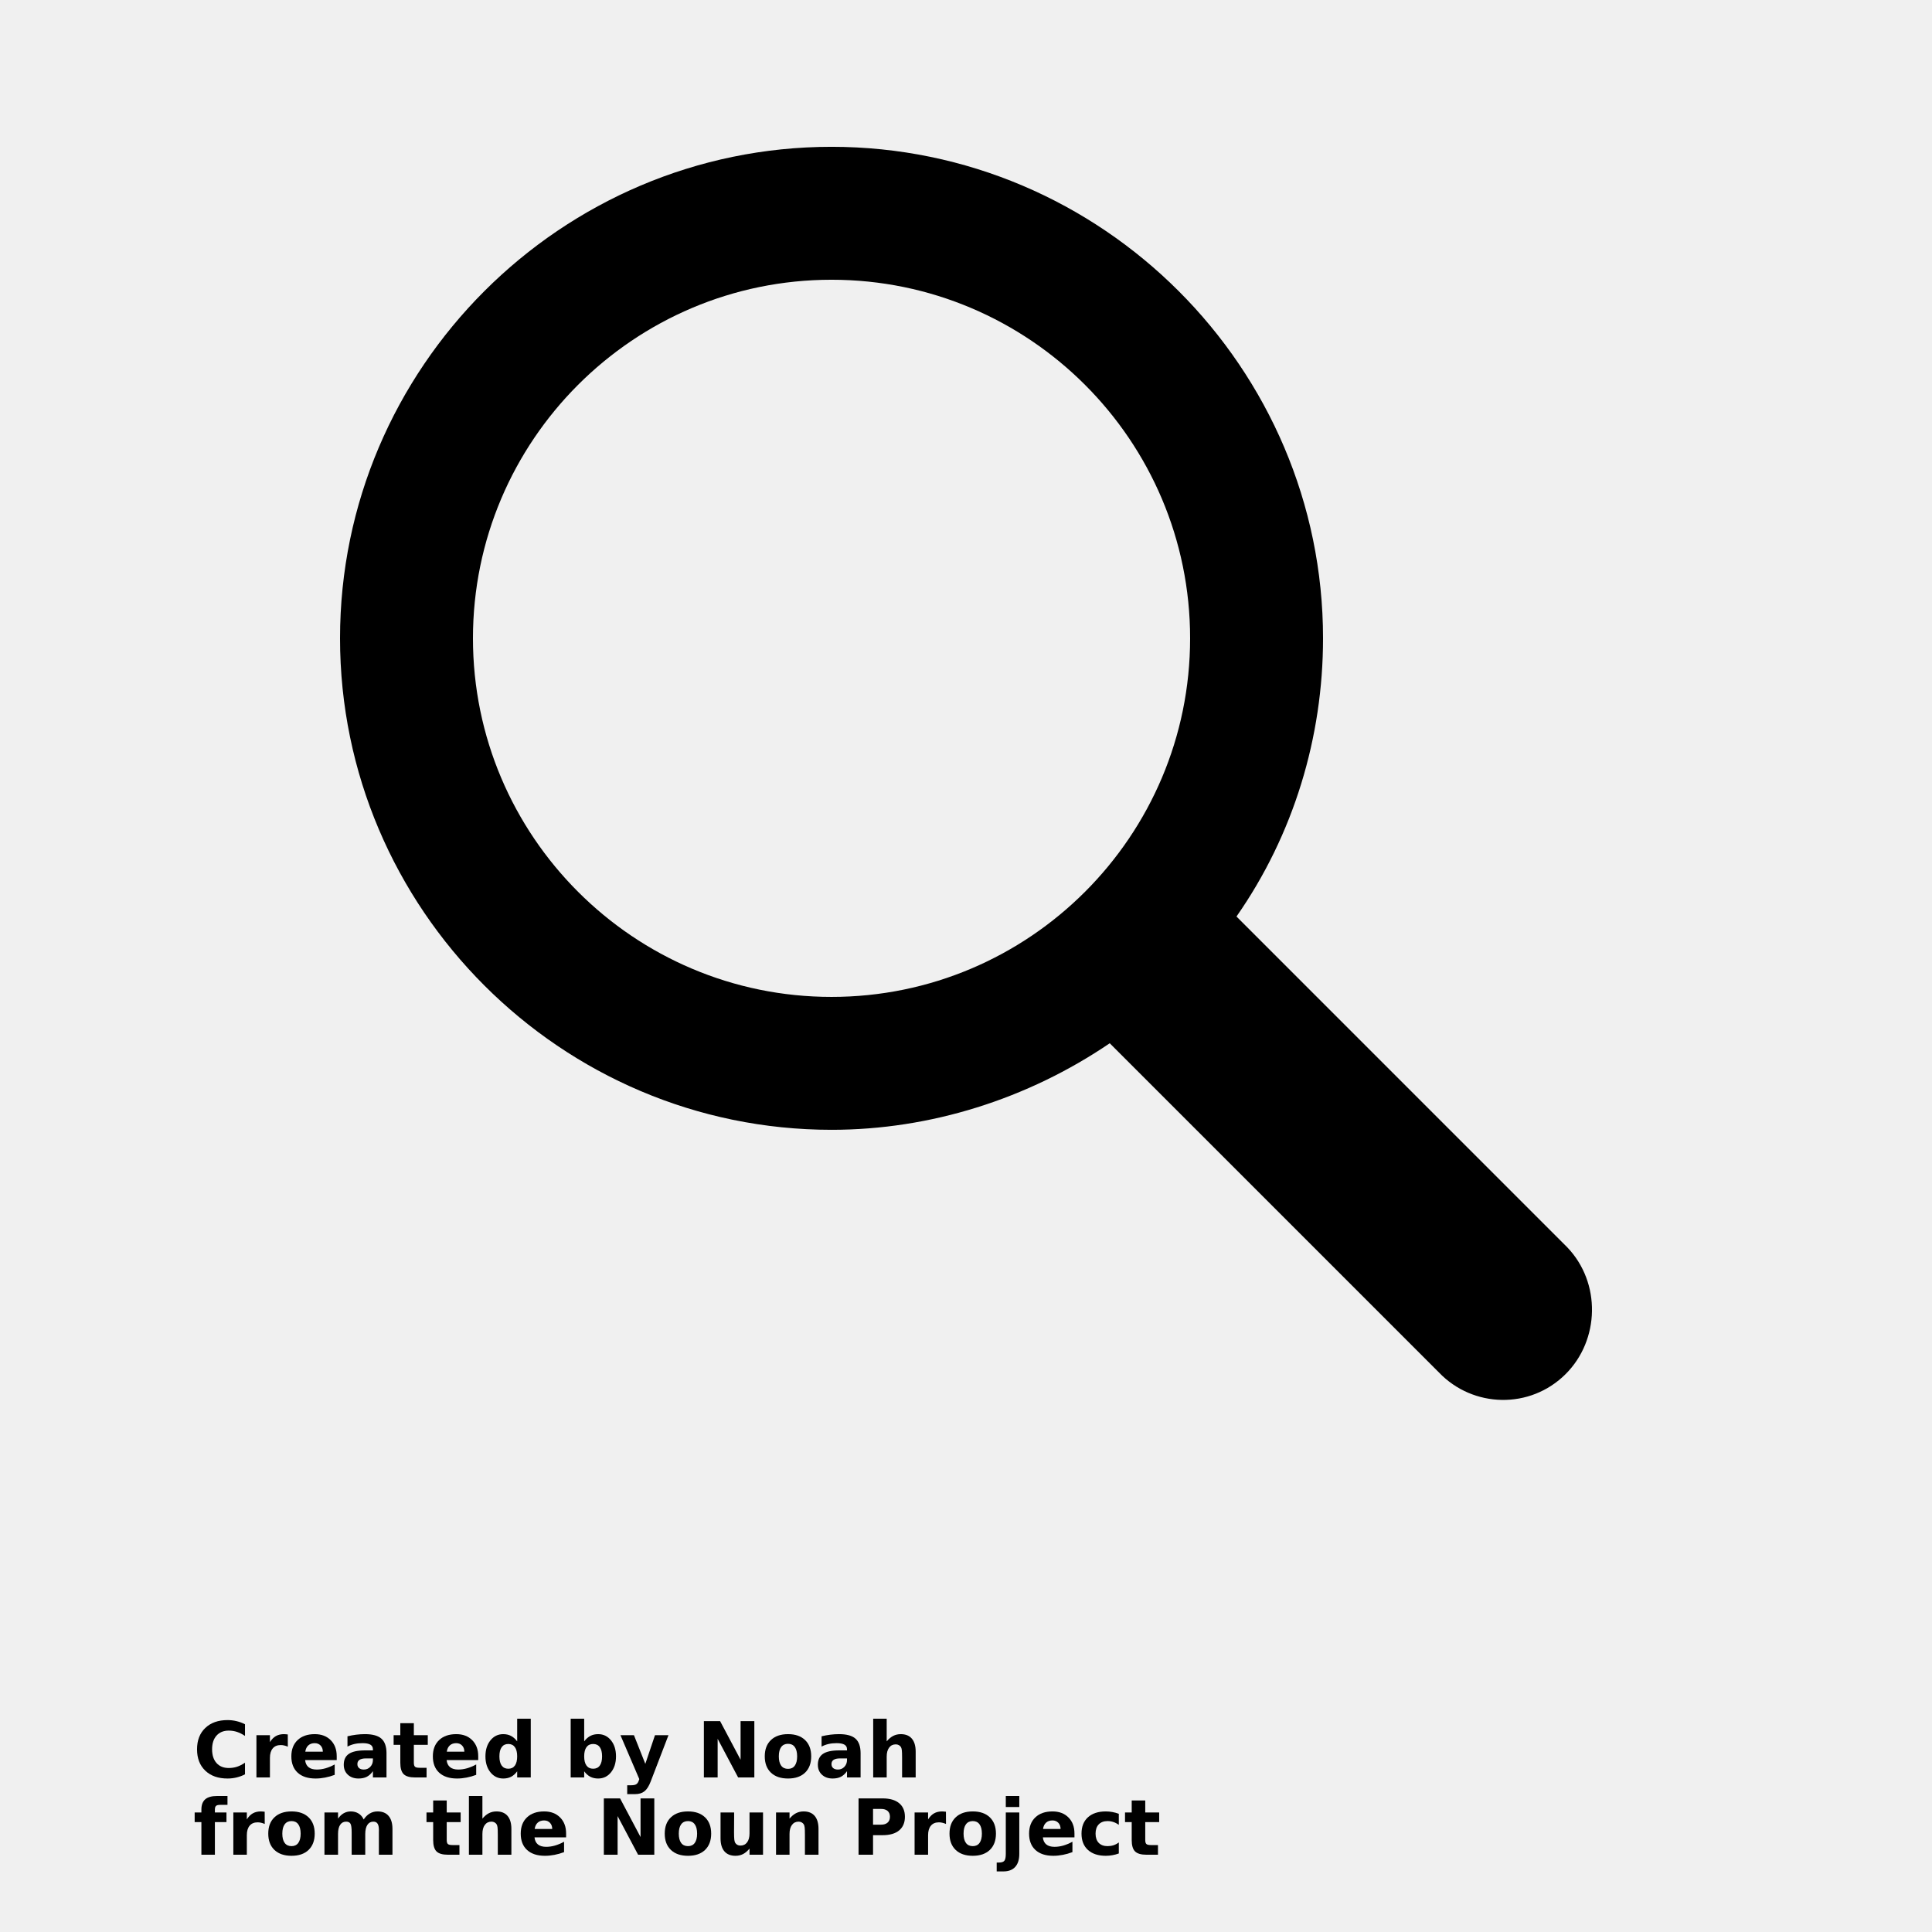
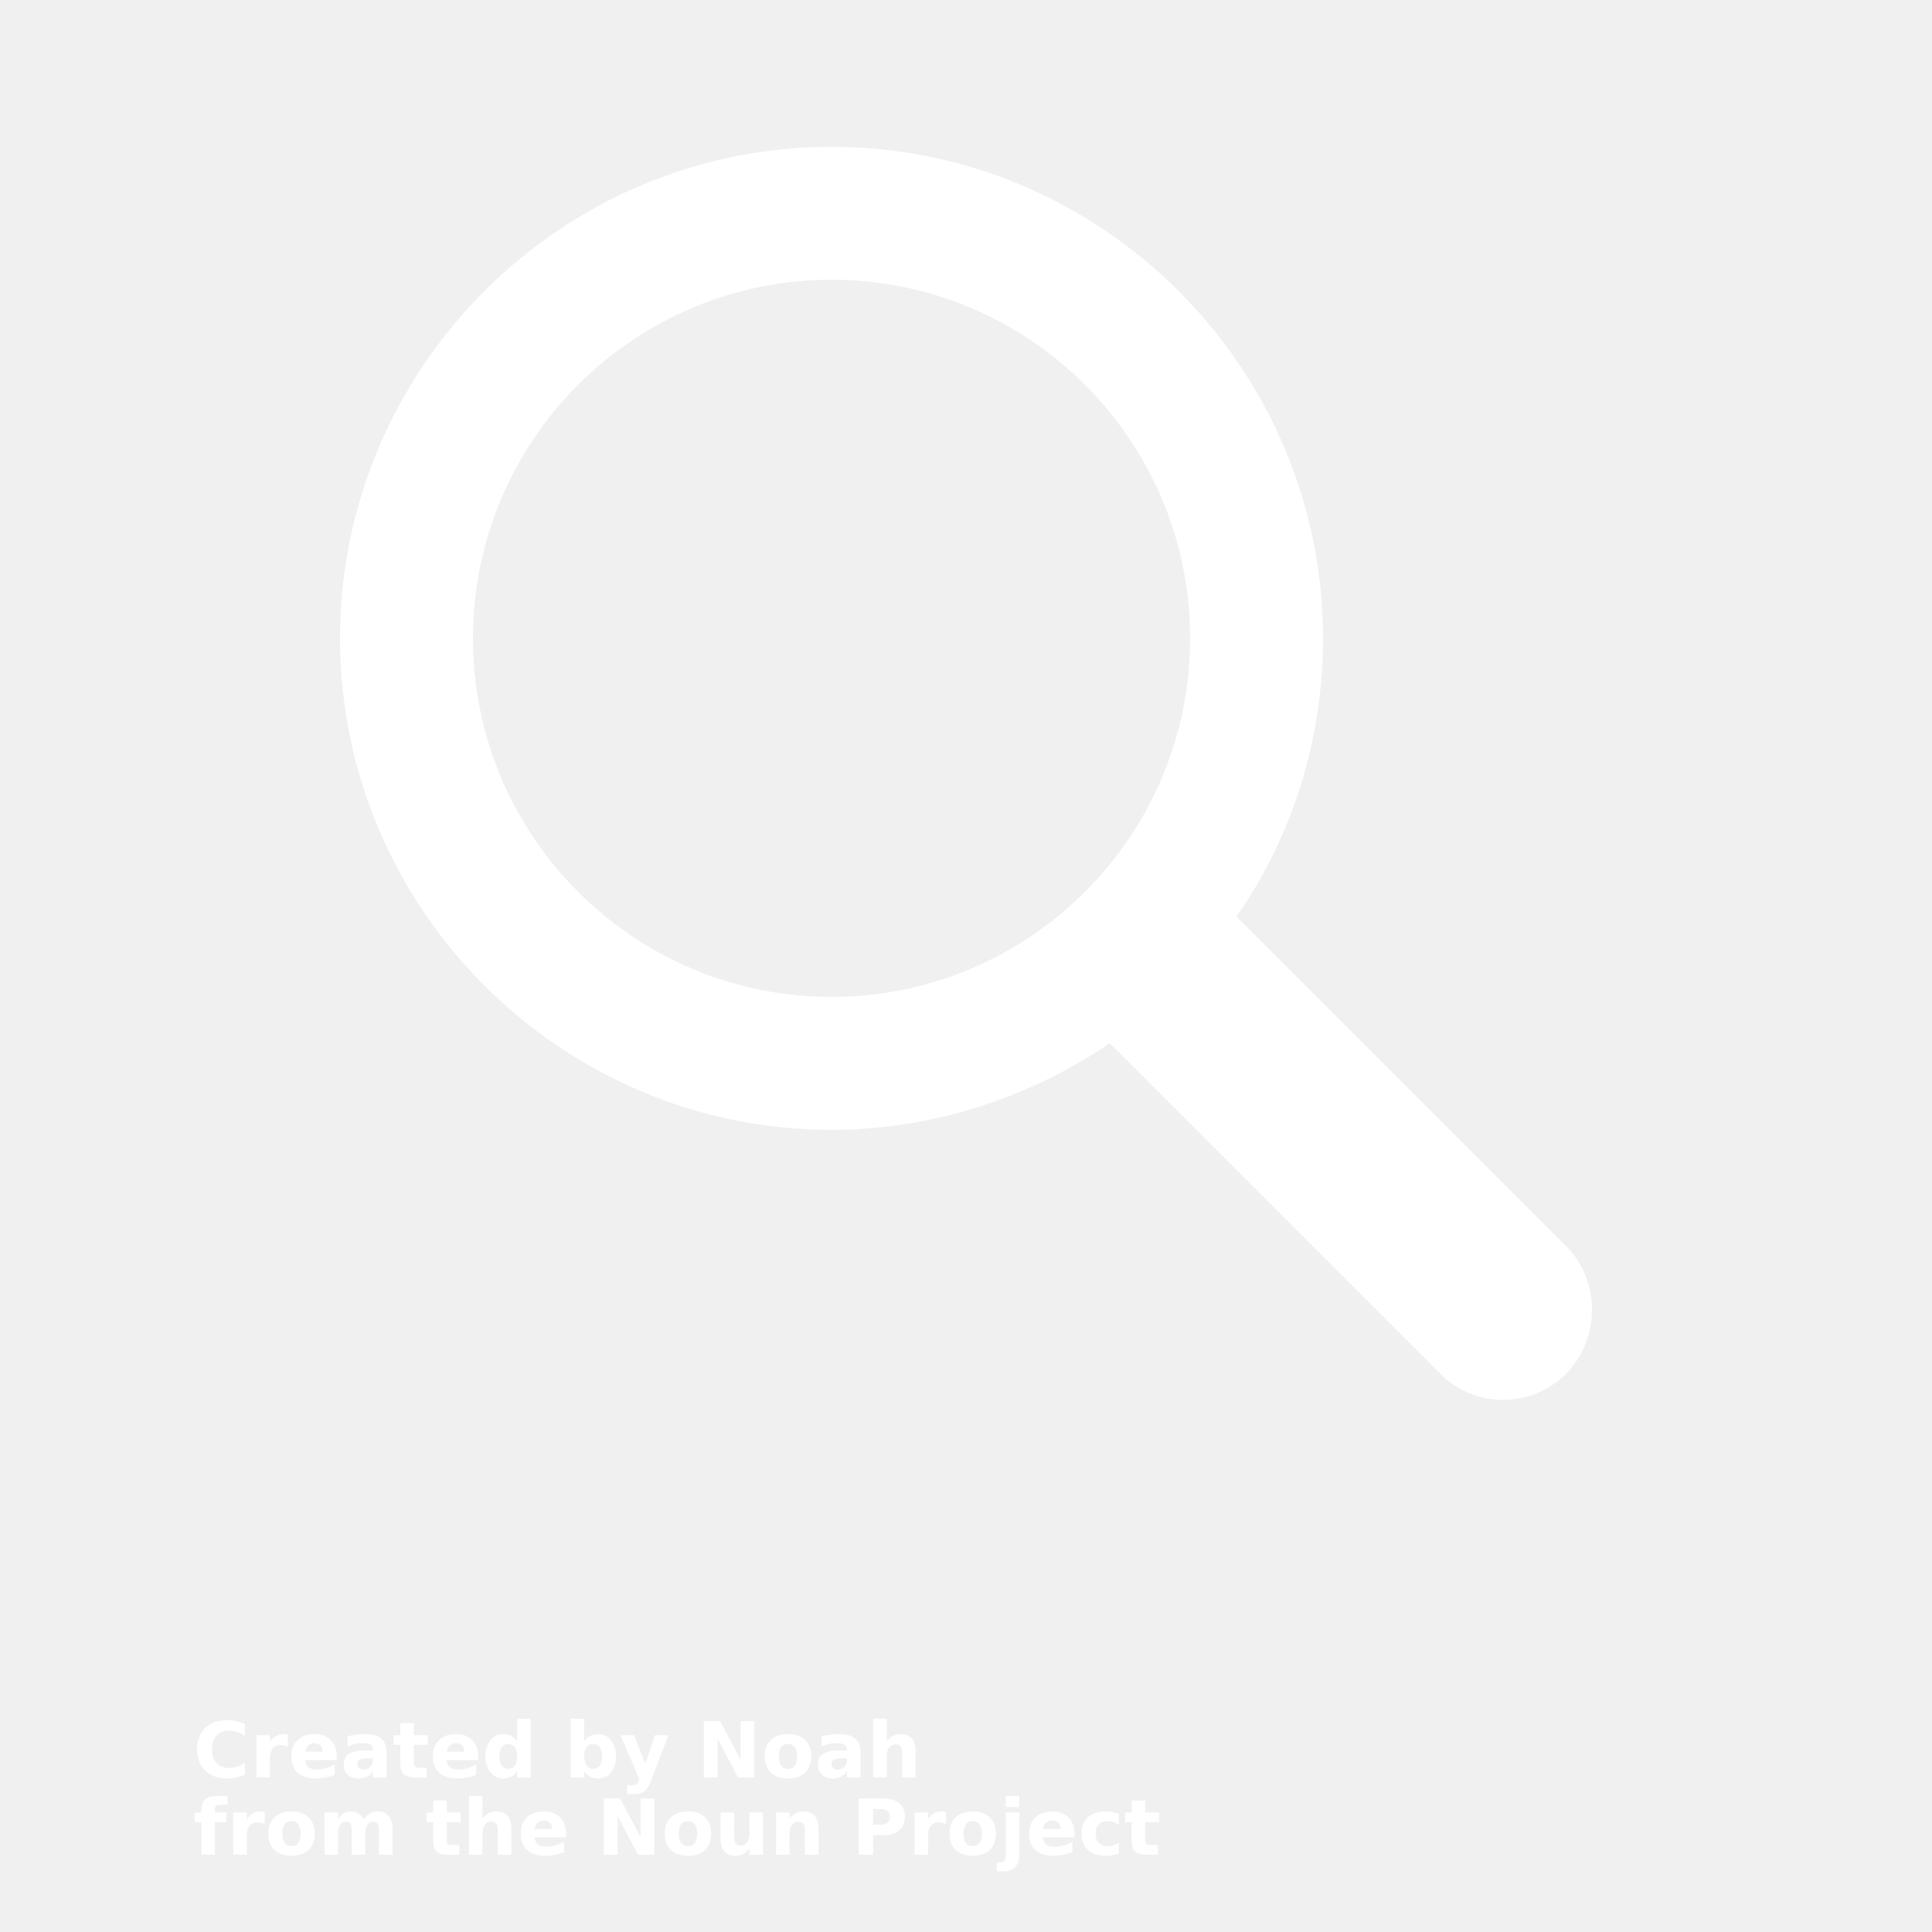
<svg xmlns="http://www.w3.org/2000/svg" xmlns:xlink="http://www.w3.org/1999/xlink" width="700pt" height="700pt" version="1.1" viewBox="0 0 700 700">
  <defs>
    <symbol id="r" overflow="visible">
      <path d="m18.766-1.125c-0.969 0.5-1.98 0.875-3.031 1.125-1.043 0.258-2.137 0.391-3.281 0.391-3.398 0-6.09-0.945-8.078-2.844-1.992-1.906-2.984-4.484-2.984-7.734 0-3.258 0.992-5.836 2.984-7.734 1.988-1.906 4.68-2.859 8.078-2.859 1.145 0 2.238 0.133 3.281 0.391 1.051 0.25 2.062 0.625 3.031 1.125v4.219c-0.98-0.656-1.945-1.141-2.891-1.453-0.949-0.312-1.949-0.469-3-0.469-1.875 0-3.352 0.605-4.422 1.812-1.074 1.199-1.609 2.856-1.609 4.969 0 2.106 0.535 3.762 1.609 4.969 1.07 1.199 2.547 1.797 4.422 1.797 1.051 0 2.051-0.148 3-0.453 0.945-0.312 1.91-0.801 2.891-1.469z" />
    </symbol>
    <symbol id="d" overflow="visible">
      <path d="m13.734-11.141c-0.438-0.195-0.871-0.344-1.297-0.438-0.418-0.102-0.84-0.156-1.266-0.156-1.262 0-2.231 0.406-2.906 1.219-0.68 0.805-1.016 1.953-1.016 3.453v7.062h-4.891v-15.312h4.891v2.516c0.625-1 1.344-1.727 2.156-2.188 0.82-0.469 1.801-0.703 2.938-0.703 0.164 0 0.344 0.012 0.531 0.031 0.195 0.012 0.477 0.039 0.844 0.078z" />
    </symbol>
    <symbol id="a" overflow="visible">
      <path d="m17.641-7.703v1.406h-11.453c0.125 1.148 0.539 2.008 1.25 2.578 0.707 0.574 1.703 0.859 2.984 0.859 1.031 0 2.082-0.148 3.156-0.453 1.082-0.312 2.191-0.773 3.328-1.391v3.766c-1.156 0.438-2.312 0.766-3.469 0.984-1.156 0.227-2.312 0.344-3.469 0.344-2.773 0-4.93-0.703-6.469-2.109-1.531-1.406-2.297-3.379-2.297-5.922 0-2.5 0.754-4.461 2.266-5.891 1.508-1.438 3.582-2.156 6.219-2.156 2.406 0 4.332 0.73 5.781 2.188 1.445 1.449 2.172 3.383 2.172 5.797zm-5.031-1.625c0-0.926-0.273-1.672-0.812-2.234-0.543-0.57-1.25-0.859-2.125-0.859-0.949 0-1.719 0.266-2.312 0.797s-0.965 1.297-1.109 2.297z" />
    </symbol>
    <symbol id="f" overflow="visible">
      <path d="m9.219-6.891c-1.023 0-1.793 0.172-2.312 0.516-0.512 0.344-0.766 0.855-0.766 1.531 0 0.625 0.207 1.117 0.625 1.469 0.414 0.344 0.988 0.516 1.719 0.516 0.926 0 1.703-0.328 2.328-0.984 0.633-0.664 0.953-1.492 0.953-2.484v-0.562zm7.469-1.844v8.734h-4.922v-2.266c-0.656 0.93-1.398 1.605-2.219 2.031-0.824 0.414-1.824 0.625-3 0.625-1.586 0-2.871-0.457-3.859-1.375-0.992-0.926-1.484-2.129-1.484-3.609 0-1.789 0.613-3.102 1.844-3.938 1.238-0.844 3.18-1.266 5.828-1.266h2.891v-0.391c0-0.77-0.309-1.332-0.922-1.688-0.617-0.363-1.57-0.547-2.859-0.547-1.055 0-2.031 0.105-2.938 0.312-0.898 0.211-1.73 0.523-2.5 0.938v-3.734c1.039-0.25 2.086-0.441 3.141-0.578 1.062-0.133 2.125-0.203 3.188-0.203 2.758 0 4.75 0.547 5.969 1.641 1.227 1.086 1.844 2.856 1.844 5.312z" />
    </symbol>
    <symbol id="c" overflow="visible">
      <path d="m7.703-19.656v4.344h5.047v3.5h-5.047v6.5c0 0.711 0.141 1.188 0.422 1.438s0.836 0.375 1.672 0.375h2.516v3.5h-4.188c-1.938 0-3.312-0.398-4.125-1.203-0.805-0.812-1.203-2.18-1.203-4.109v-6.5h-2.422v-3.5h2.422v-4.344z" />
    </symbol>
    <symbol id="j" overflow="visible">
      <path d="m12.766-13.078v-8.203h4.922v21.281h-4.922v-2.219c-0.668 0.906-1.406 1.57-2.219 1.984s-1.758 0.625-2.828 0.625c-1.887 0-3.434-0.75-4.641-2.25-1.211-1.5-1.812-3.426-1.812-5.781 0-2.363 0.602-4.297 1.812-5.797 1.207-1.5 2.754-2.25 4.641-2.25 1.062 0 2 0.215 2.812 0.641 0.82 0.43 1.566 1.086 2.234 1.969zm-3.219 9.922c1.039 0 1.836-0.379 2.391-1.141 0.551-0.77 0.828-1.883 0.828-3.344 0-1.457-0.277-2.566-0.828-3.328-0.555-0.77-1.352-1.156-2.391-1.156-1.043 0-1.84 0.387-2.391 1.156-0.555 0.762-0.828 1.871-0.828 3.328 0 1.461 0.273 2.574 0.828 3.344 0.551 0.762 1.348 1.141 2.391 1.141z" />
    </symbol>
    <symbol id="i" overflow="visible">
      <path d="m10.5-3.156c1.051 0 1.852-0.379 2.406-1.141 0.551-0.77 0.828-1.883 0.828-3.344 0-1.457-0.277-2.566-0.828-3.328-0.555-0.77-1.355-1.156-2.406-1.156-1.055 0-1.859 0.387-2.422 1.156-0.555 0.773-0.828 1.883-0.828 3.328 0 1.449 0.273 2.559 0.828 3.328 0.562 0.773 1.367 1.156 2.422 1.156zm-3.25-9.922c0.676-0.883 1.422-1.539 2.234-1.969 0.82-0.426 1.766-0.641 2.828-0.641 1.895 0 3.445 0.75 4.656 2.25 1.207 1.5 1.812 3.434 1.812 5.797 0 2.356-0.605 4.281-1.812 5.781-1.211 1.5-2.762 2.25-4.656 2.25-1.062 0-2.008-0.211-2.828-0.625-0.812-0.426-1.559-1.086-2.234-1.984v2.219h-4.891v-21.281h4.891z" />
    </symbol>
    <symbol id="h" overflow="visible">
      <path d="m0.344-15.312h4.891l4.125 10.391 3.5-10.391h4.891l-6.438 16.766c-0.648 1.695-1.402 2.883-2.266 3.562-0.867 0.688-2 1.031-3.406 1.031h-2.844v-3.219h1.531c0.832 0 1.438-0.137 1.812-0.406 0.383-0.262 0.68-0.73 0.891-1.406l0.141-0.422z" />
    </symbol>
    <symbol id="e" overflow="visible">
      <path d="m2.578-20.406h5.875l7.422 14v-14h4.984v20.406h-5.875l-7.422-14v14h-4.984z" />
    </symbol>
    <symbol id="b" overflow="visible">
      <path d="m9.641-12.188c-1.086 0-1.914 0.391-2.484 1.172-0.574 0.781-0.859 1.906-0.859 3.375s0.285 2.594 0.859 3.375c0.57 0.773 1.398 1.156 2.484 1.156 1.062 0 1.875-0.383 2.438-1.156 0.57-0.781 0.859-1.906 0.859-3.375s-0.289-2.594-0.859-3.375c-0.562-0.781-1.375-1.172-2.438-1.172zm0-3.5c2.633 0 4.691 0.715 6.172 2.141 1.477 1.418 2.219 3.387 2.219 5.906 0 2.512-0.742 4.481-2.219 5.906-1.48 1.418-3.539 2.125-6.172 2.125-2.648 0-4.715-0.707-6.203-2.125-1.492-1.426-2.234-3.394-2.234-5.906 0-2.519 0.742-4.488 2.234-5.906 1.488-1.426 3.555-2.141 6.203-2.141z" />
    </symbol>
    <symbol id="g" overflow="visible">
      <path d="m17.75-9.328v9.328h-4.922v-7.109c0-1.344-0.031-2.266-0.094-2.766s-0.168-0.867-0.312-1.109c-0.188-0.312-0.449-0.555-0.781-0.734-0.324-0.176-0.695-0.266-1.109-0.266-1.023 0-1.824 0.398-2.406 1.188-0.586 0.781-0.875 1.871-0.875 3.266v7.531h-4.891v-21.281h4.891v8.203c0.738-0.883 1.52-1.539 2.344-1.969 0.832-0.426 1.75-0.641 2.75-0.641 1.77 0 3.113 0.547 4.031 1.641 0.914 1.086 1.375 2.656 1.375 4.719z" />
    </symbol>
    <symbol id="q" overflow="visible">
      <path d="m12.422-21.281v3.219h-2.703c-0.688 0-1.172 0.125-1.453 0.375-0.273 0.25-0.406 0.688-0.406 1.312v1.062h4.188v3.5h-4.188v11.812h-4.891v-11.812h-2.438v-3.5h2.438v-1.062c0-1.664 0.461-2.898 1.391-3.703 0.926-0.801 2.367-1.203 4.328-1.203z" />
    </symbol>
    <symbol id="p" overflow="visible">
      <path d="m16.547-12.766c0.613-0.945 1.348-1.672 2.203-2.172 0.852-0.5 1.789-0.75 2.812-0.75 1.758 0 3.098 0.547 4.016 1.641 0.926 1.086 1.391 2.656 1.391 4.719v9.328h-4.922v-7.984-0.359c0.008-0.133 0.016-0.32 0.016-0.562 0-1.082-0.164-1.863-0.484-2.344-0.312-0.488-0.824-0.734-1.531-0.734-0.93 0-1.648 0.387-2.156 1.156-0.512 0.762-0.773 1.867-0.781 3.312v7.516h-4.922v-7.984c0-1.695-0.148-2.785-0.438-3.266-0.293-0.488-0.812-0.734-1.562-0.734-0.938 0-1.664 0.387-2.172 1.156-0.512 0.762-0.766 1.859-0.766 3.297v7.531h-4.922v-15.312h4.922v2.234c0.602-0.863 1.289-1.516 2.062-1.953 0.781-0.438 1.641-0.656 2.578-0.656 1.062 0 2 0.258 2.812 0.766 0.812 0.512 1.426 1.23 1.844 2.156z" />
    </symbol>
    <symbol id="o" overflow="visible">
      <path d="m2.188-5.969v-9.344h4.922v1.531c0 0.836-0.008 1.875-0.016 3.125-0.012 1.25-0.016 2.086-0.016 2.5 0 1.242 0.031 2.133 0.094 2.672 0.07 0.543 0.18 0.934 0.328 1.172 0.207 0.324 0.473 0.574 0.797 0.75 0.32 0.168 0.691 0.25 1.109 0.25 1.02 0 1.82-0.391 2.406-1.172 0.582-0.781 0.875-1.867 0.875-3.266v-7.562h4.891v15.312h-4.891v-2.219c-0.742 0.898-1.523 1.559-2.344 1.984-0.824 0.414-1.734 0.625-2.734 0.625-1.762 0-3.106-0.539-4.031-1.625-0.93-1.082-1.391-2.66-1.391-4.734z" />
    </symbol>
    <symbol id="n" overflow="visible">
      <path d="m17.75-9.328v9.328h-4.922v-7.141c0-1.32-0.031-2.234-0.094-2.734s-0.168-0.867-0.312-1.109c-0.188-0.312-0.449-0.555-0.781-0.734-0.324-0.176-0.695-0.266-1.109-0.266-1.023 0-1.824 0.398-2.406 1.188-0.586 0.781-0.875 1.871-0.875 3.266v7.531h-4.891v-15.312h4.891v2.234c0.738-0.883 1.52-1.539 2.344-1.969 0.832-0.426 1.75-0.641 2.75-0.641 1.77 0 3.113 0.547 4.031 1.641 0.914 1.086 1.375 2.656 1.375 4.719z" />
    </symbol>
    <symbol id="m" overflow="visible">
      <path d="m2.578-20.406h8.734c2.594 0 4.582 0.578 5.969 1.734 1.395 1.148 2.094 2.789 2.094 4.922 0 2.137-0.699 3.781-2.094 4.938-1.387 1.156-3.375 1.734-5.969 1.734h-3.484v7.078h-5.25zm5.25 3.812v5.703h2.922c1.02 0 1.805-0.25 2.359-0.75 0.562-0.5 0.844-1.203 0.844-2.109 0-0.914-0.281-1.617-0.844-2.109-0.555-0.488-1.34-0.734-2.359-0.734z" />
    </symbol>
    <symbol id="l" overflow="visible">
      <path d="m2.359-15.312h4.891v15.031c0 2.051-0.496 3.617-1.484 4.703-0.98 1.082-2.406 1.625-4.281 1.625h-2.422v-3.219h0.859c0.926 0 1.562-0.211 1.906-0.625 0.352-0.418 0.531-1.246 0.531-2.484zm0-5.969h4.891v4h-4.891z" />
    </symbol>
    <symbol id="k" overflow="visible">
      <path d="m14.719-14.828v3.984c-0.656-0.457-1.324-0.797-2-1.016-0.668-0.219-1.359-0.328-2.078-0.328-1.367 0-2.434 0.402-3.203 1.203-0.762 0.793-1.141 1.906-1.141 3.344 0 1.43 0.379 2.543 1.141 3.344 0.77 0.793 1.836 1.188 3.203 1.188 0.758 0 1.484-0.109 2.172-0.328 0.688-0.227 1.32-0.566 1.906-1.016v4c-0.762 0.281-1.539 0.488-2.328 0.625-0.781 0.145-1.574 0.219-2.375 0.219-2.762 0-4.922-0.707-6.484-2.125-1.555-1.414-2.328-3.383-2.328-5.906 0-2.531 0.773-4.504 2.328-5.922 1.562-1.414 3.723-2.125 6.484-2.125 0.801 0 1.594 0.074 2.375 0.219 0.781 0.137 1.555 0.352 2.328 0.641z" />
    </symbol>
  </defs>
-   <g>
+   <g fill="white">
    <path d="m567.84 451.92-0.559-0.559-119.28-119.29c20.719-29.68 31.359-64.961 31.359-100.8 0-98-80.078-178.08-178.08-178.08s-178.08 80.082-178.08 178.08 80.078 178.08 178.08 178.08c35.84 0 71.121-11.199 100.8-31.359l119.28 119.28c12.32 12.879 33.039 13.441 45.922 0.559 12.32-12.32 12.879-33.039 0.559-45.918zm-266.56-90.723c-71.68 0-129.92-58.238-129.92-129.92 0-71.68 58.238-129.92 129.92-129.92 71.68 0 129.92 58.238 129.92 129.92-0.004 71.684-58.242 129.92-129.92 129.92z" />
    <use x="70" y="644" xlink:href="#r" />
    <use x="90.551" y="644" xlink:href="#d" />
    <use x="104.359" y="644" xlink:href="#a" />
    <use x="123.348" y="644" xlink:href="#f" />
    <use x="142.242" y="644" xlink:href="#c" />
    <use x="155.629" y="644" xlink:href="#a" />
    <use x="174.617" y="644" xlink:href="#j" />
    <use x="204.41" y="644" xlink:href="#i" />
    <use x="224.453" y="644" xlink:href="#h" />
    <use x="252.453" y="644" xlink:href="#e" />
    <use x="275.883" y="644" xlink:href="#b" />
    <use x="295.121" y="644" xlink:href="#f" />
    <use x="314.016" y="644" xlink:href="#g" />
    <use x="70" y="672" xlink:href="#q" />
    <use x="82.184" y="672" xlink:href="#d" />
    <use x="95.992" y="672" xlink:href="#b" />
    <use x="115.227" y="672" xlink:href="#p" />
    <use x="154.152" y="672" xlink:href="#c" />
    <use x="167.535" y="672" xlink:href="#g" />
    <use x="187.469" y="672" xlink:href="#a" />
    <use x="216.207" y="672" xlink:href="#e" />
    <use x="239.641" y="672" xlink:href="#b" />
    <use x="258.879" y="672" xlink:href="#o" />
    <use x="278.812" y="672" xlink:href="#n" />
    <use x="308.492" y="672" xlink:href="#m" />
    <use x="329.016" y="672" xlink:href="#d" />
    <use x="342.82" y="672" xlink:href="#b" />
    <use x="362.059" y="672" xlink:href="#l" />
    <use x="371.656" y="672" xlink:href="#a" />
    <use x="390.648" y="672" xlink:href="#k" />
    <use x="407.242" y="672" xlink:href="#c" />
  </g>
</svg>
